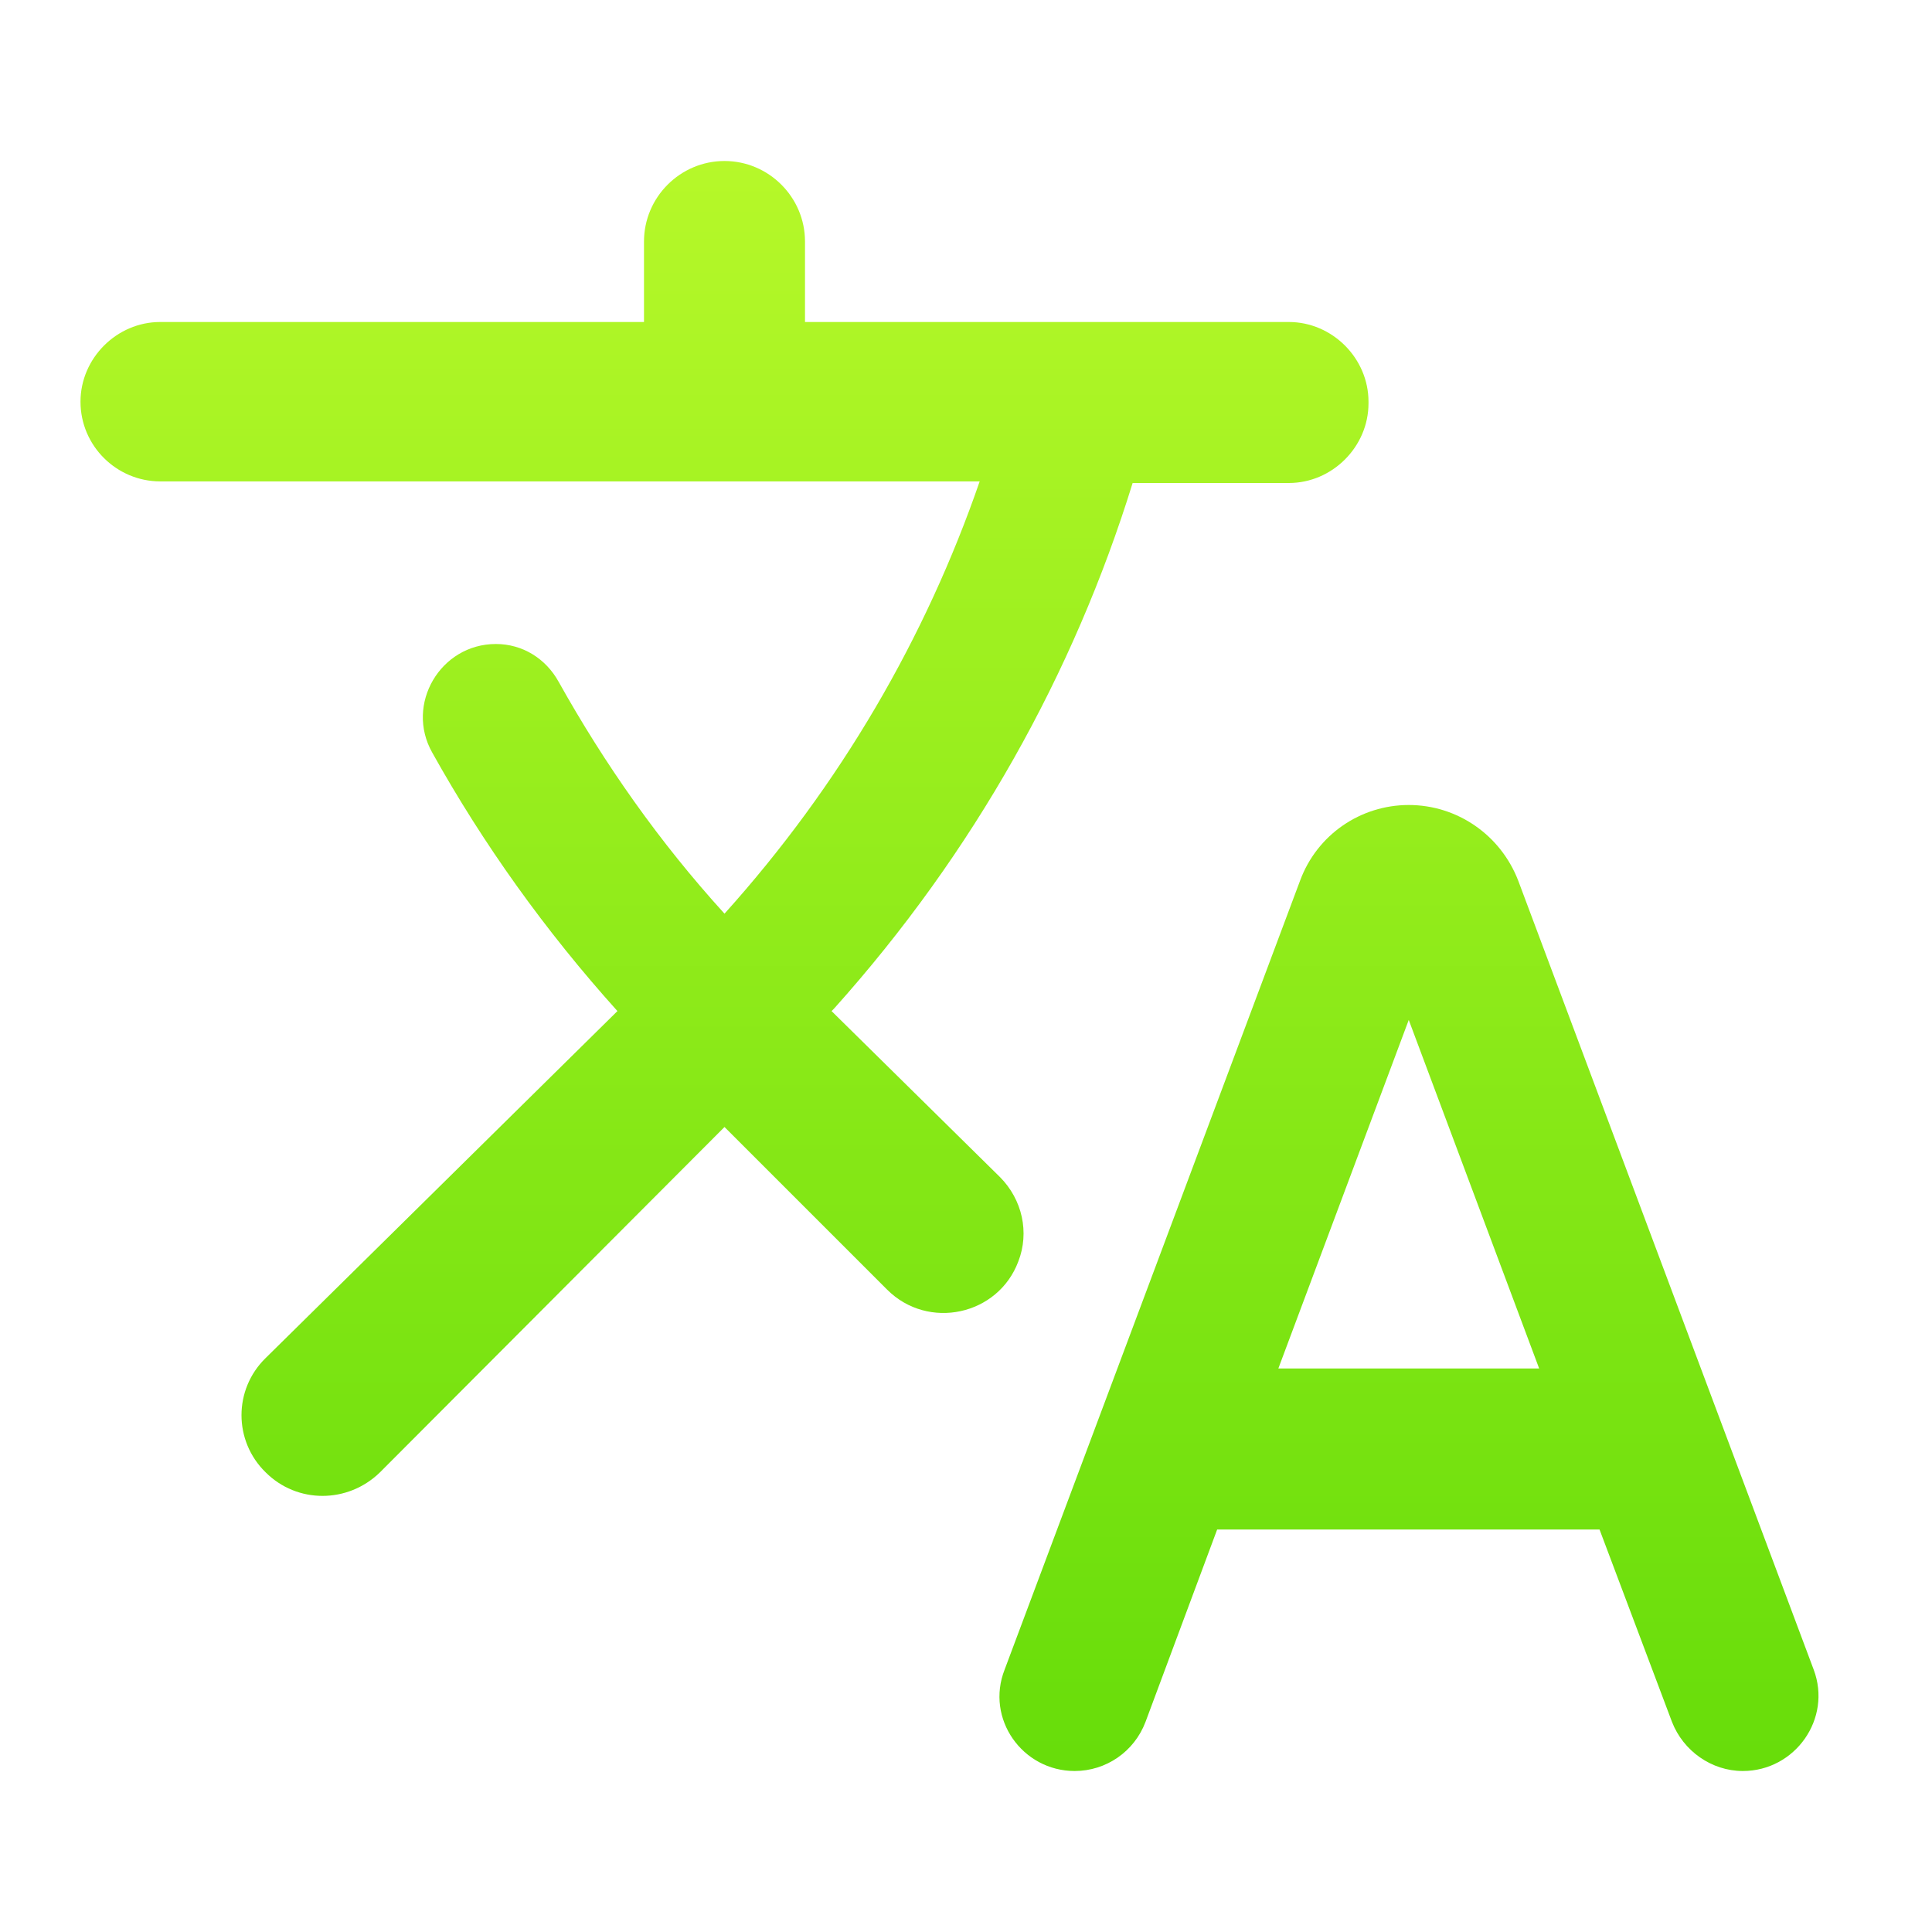
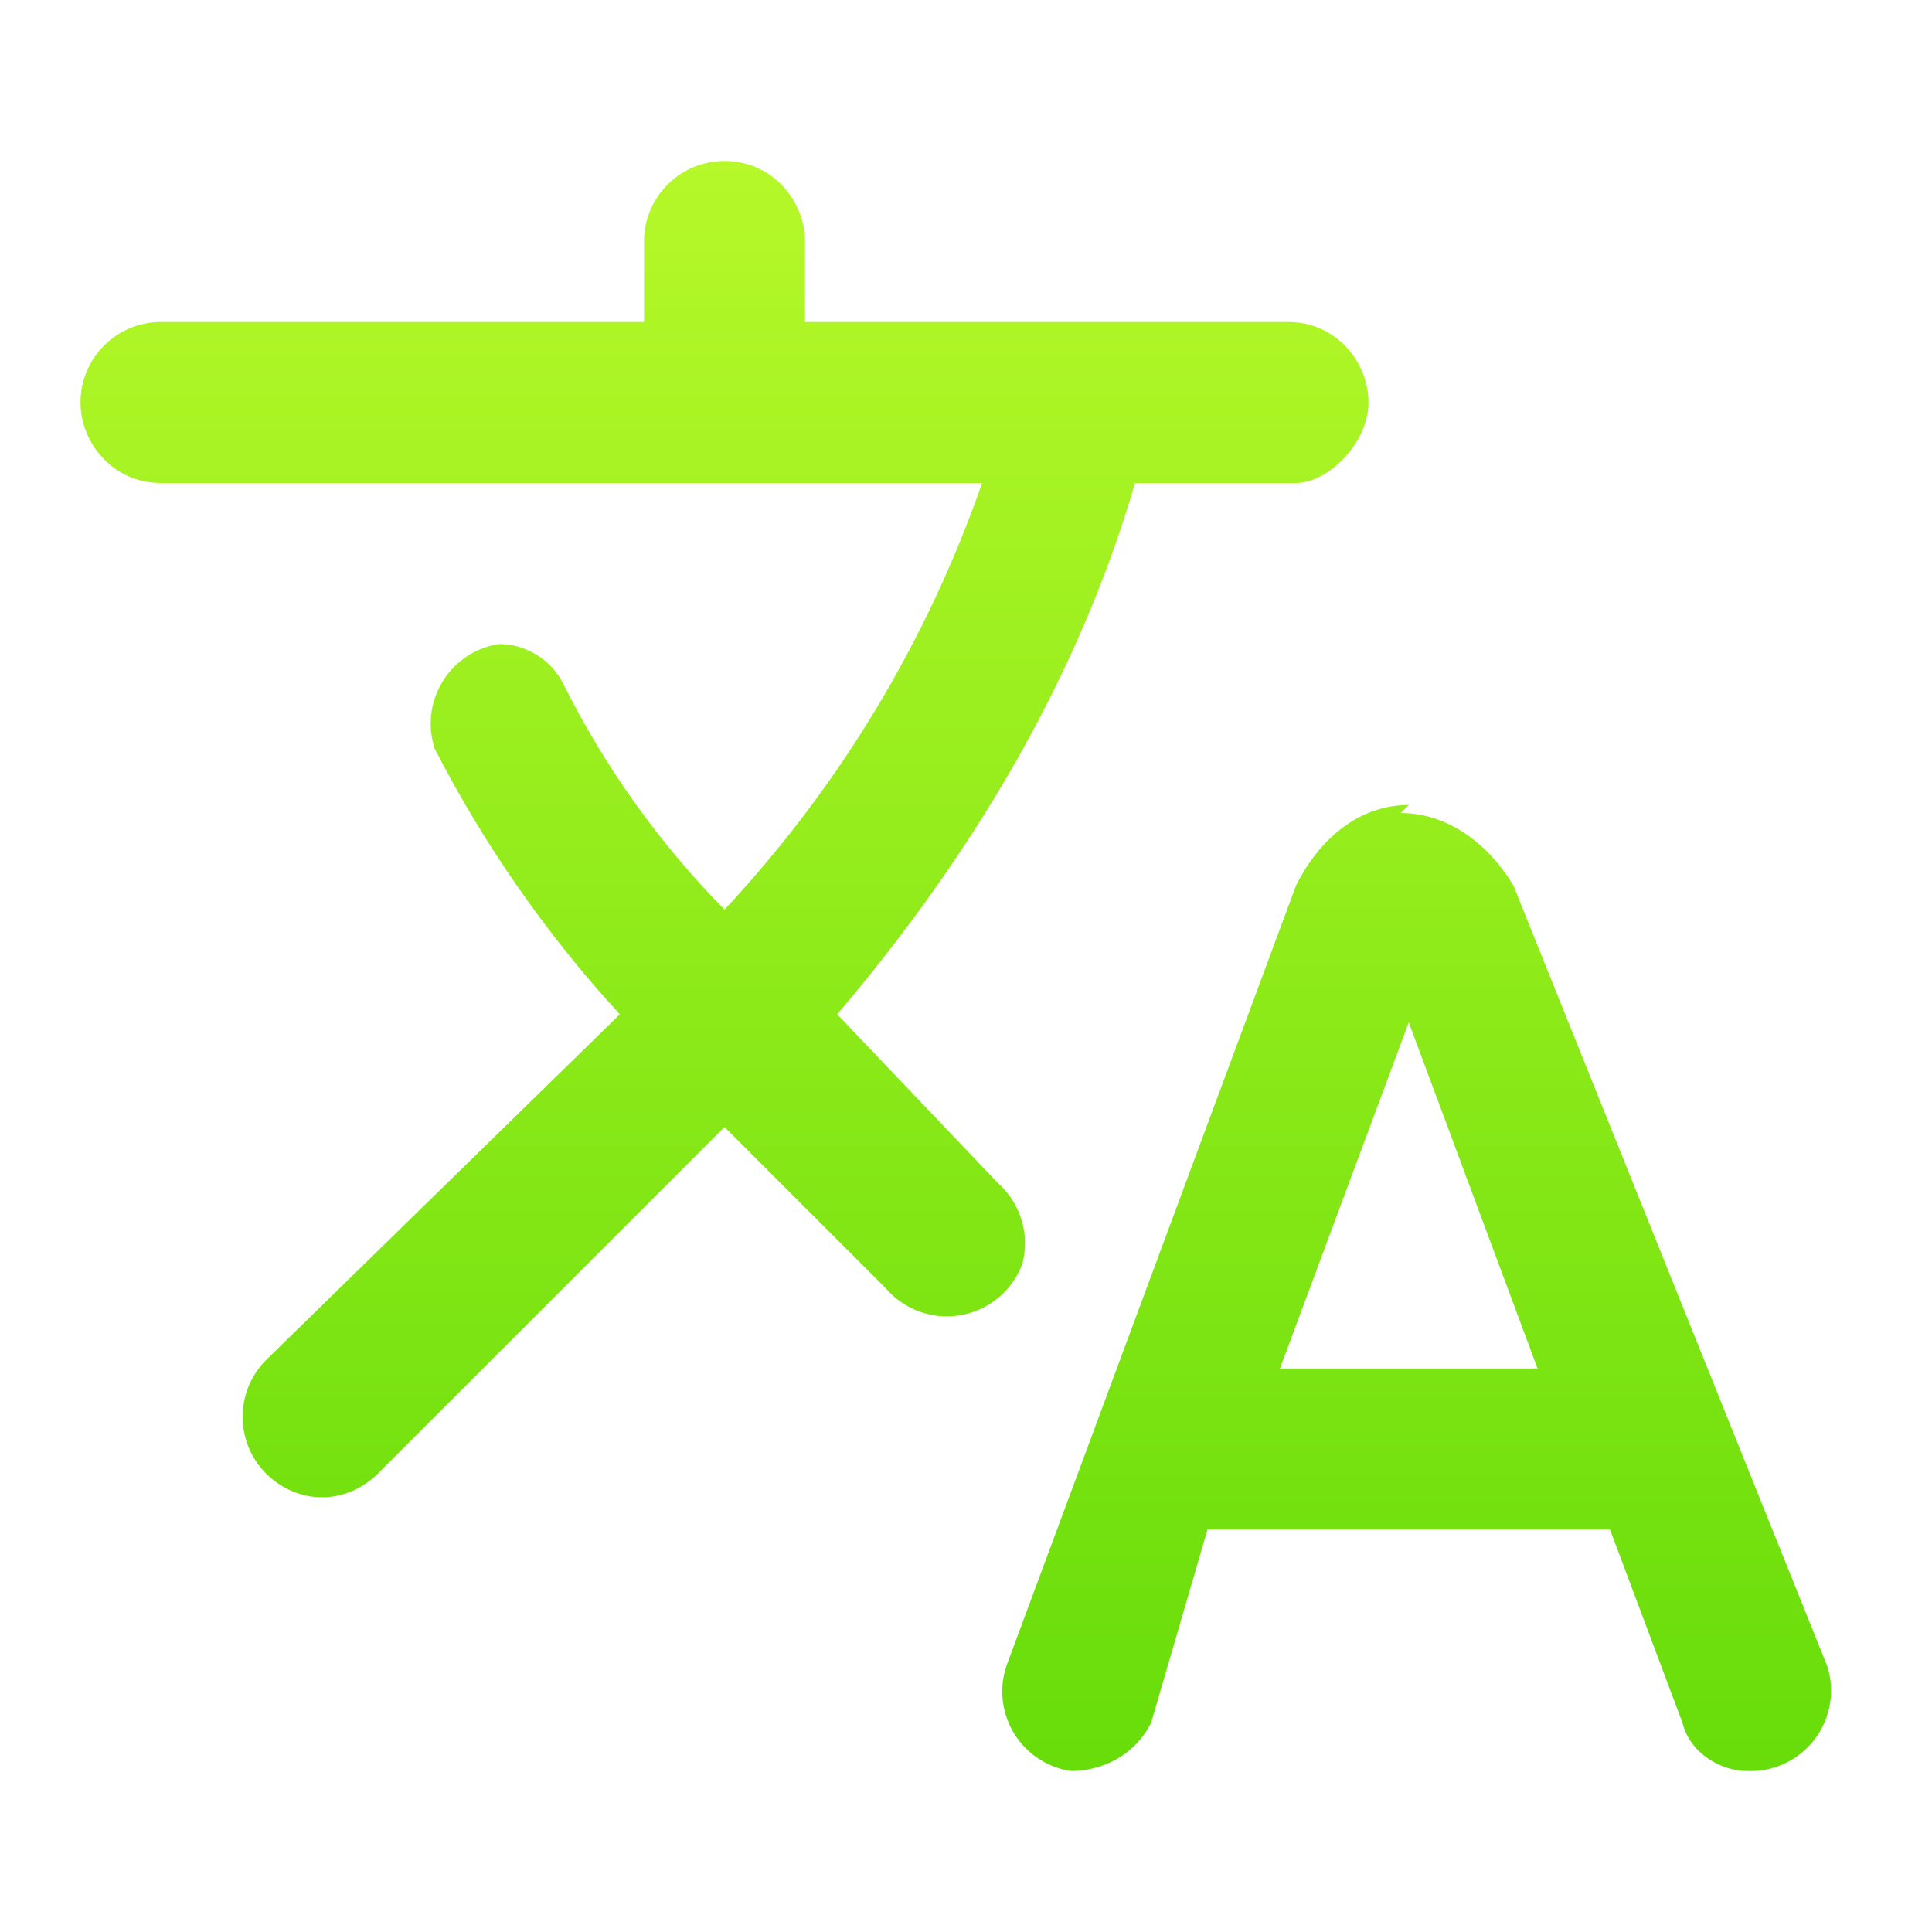
- <svg xmlns="http://www.w3.org/2000/svg" width="24" height="24" viewBox="0 0 24 24" fill="none">
-   <path d="M12.65 15.67C12.79 15.31 12.7 14.9 12.42 14.62L10.33 12.56L10.36 12.53C12.1 10.59 13.34 8.36 14.07 6H16.01C16.55 6 17 5.55 17 5.01V4.99C17 4.45 16.55 4 16.01 4H10V3C10 2.45 9.55 2 9 2C8.45 2 8 2.45 8 3V4H1.99C1.45 4 1 4.45 1 4.99C1 5.54 1.45 5.98 1.99 5.98H12.17C11.5 7.92 10.44 9.75 9 11.35C8.19 10.46 7.51 9.49 6.94 8.47C6.78 8.18 6.49 8 6.16 8C5.47 8 5.03 8.75 5.37 9.35C6 10.48 6.77 11.56 7.67 12.56L3.3 16.87C2.9 17.26 2.9 17.9 3.3 18.29C3.69 18.68 4.32 18.68 4.72 18.29L9 14L11.02 16.02C11.53 16.53 12.4 16.34 12.65 15.67V15.67ZM17.5 10C16.9 10 16.36 10.37 16.15 10.94L12.48 20.74C12.24 21.35 12.7 22 13.35 22C13.74 22 14.09 21.76 14.23 21.39L15.12 19H19.87L20.77 21.39C20.91 21.75 21.26 22 21.65 22C22.3 22 22.76 21.35 22.53 20.74L18.86 10.94C18.64 10.37 18.1 10 17.5 10V10ZM15.88 17L17.5 12.67L19.12 17H15.88V17Z" fill="url(#paint0_linear)" />
+ <svg xmlns="http://www.w3.org/2000/svg" fill="none" viewBox="0 0 24 24">
+   <path fill="url(#a)" d="M12.7 15.7a1 1 0 0 0-.3-1l-2-2.1c1.7-2 3-4.2 3.7-6.6h2c.4 0 .9-.5.9-1s-.4-1-1-1h-6V3c0-.5-.4-1-1-1a1 1 0 0 0-1 1v1H2a1 1 0 0 0-1 1c0 .5.4 1 1 1h10.2A15 15 0 0 1 9 11.3a11 11 0 0 1-2-2.8.9.9 0 0 0-.8-.5 1 1 0 0 0-.8 1.3 15 15 0 0 0 2.3 3.3l-4.4 4.3a1 1 0 0 0 0 1.4c.4.4 1 .4 1.4 0L9 14l2 2a1 1 0 0 0 1.7-.3Zm4.8-5.7c-.6 0-1.1.4-1.4 1l-3.6 9.7a1 1 0 0 0 .8 1.3c.4 0 .8-.2 1-.6L15 19h5l.9 2.4c.1.4.5.6.8.6a1 1 0 0 0 1-1.3L18.8 11c-.3-.5-.8-.9-1.4-.9Zm-1.6 7 1.6-4.3 1.6 4.3H16Z" />
  <defs>
-     <linearGradient id="paint0_linear" x1="11.795" y1="2" x2="11.795" y2="22" gradientUnits="userSpaceOnUse">
+     <linearGradient id="a" x1="11.8" x2="11.8" y1="2" y2="22" gradientUnits="userSpaceOnUse">
      <stop stop-color="#B6F829" />
      <stop offset="1" stop-color="#67DD0A" />
    </linearGradient>
  </defs>
</svg>
